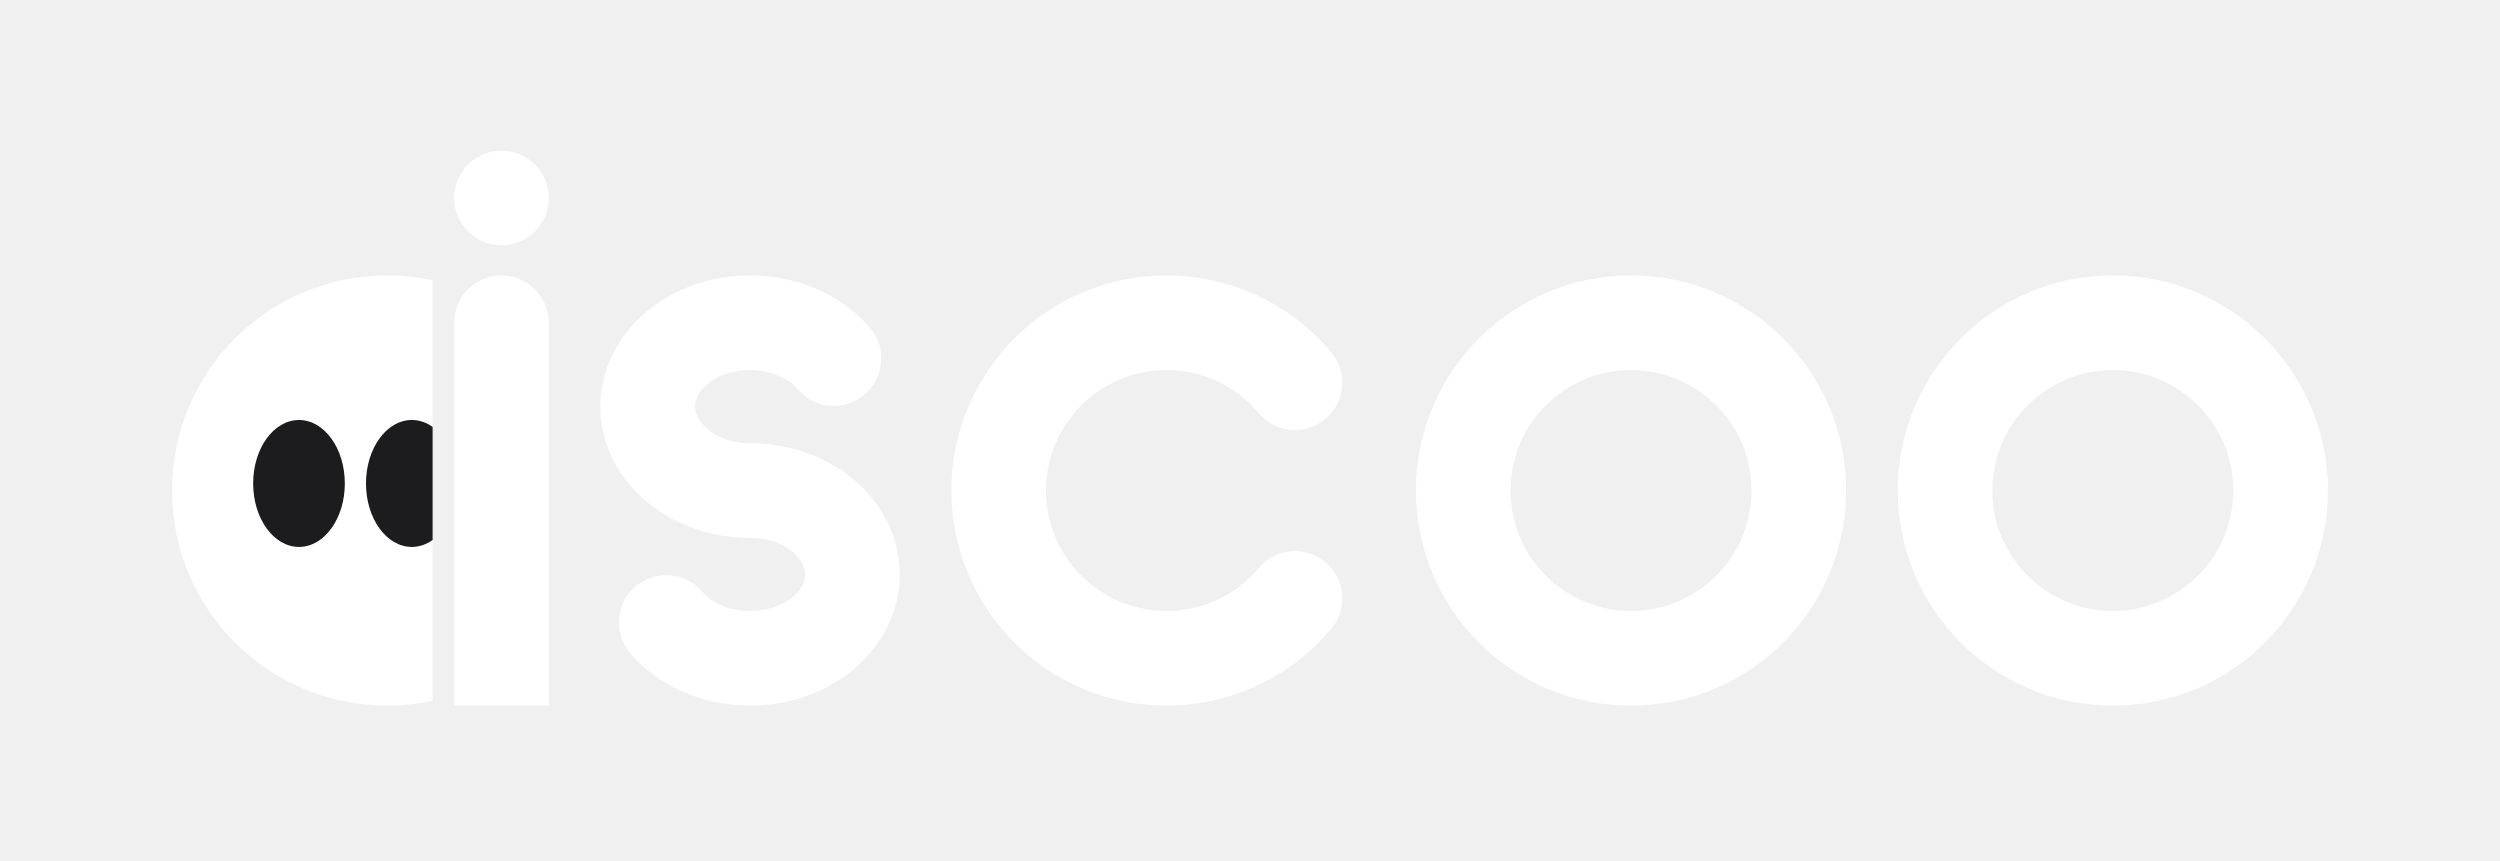
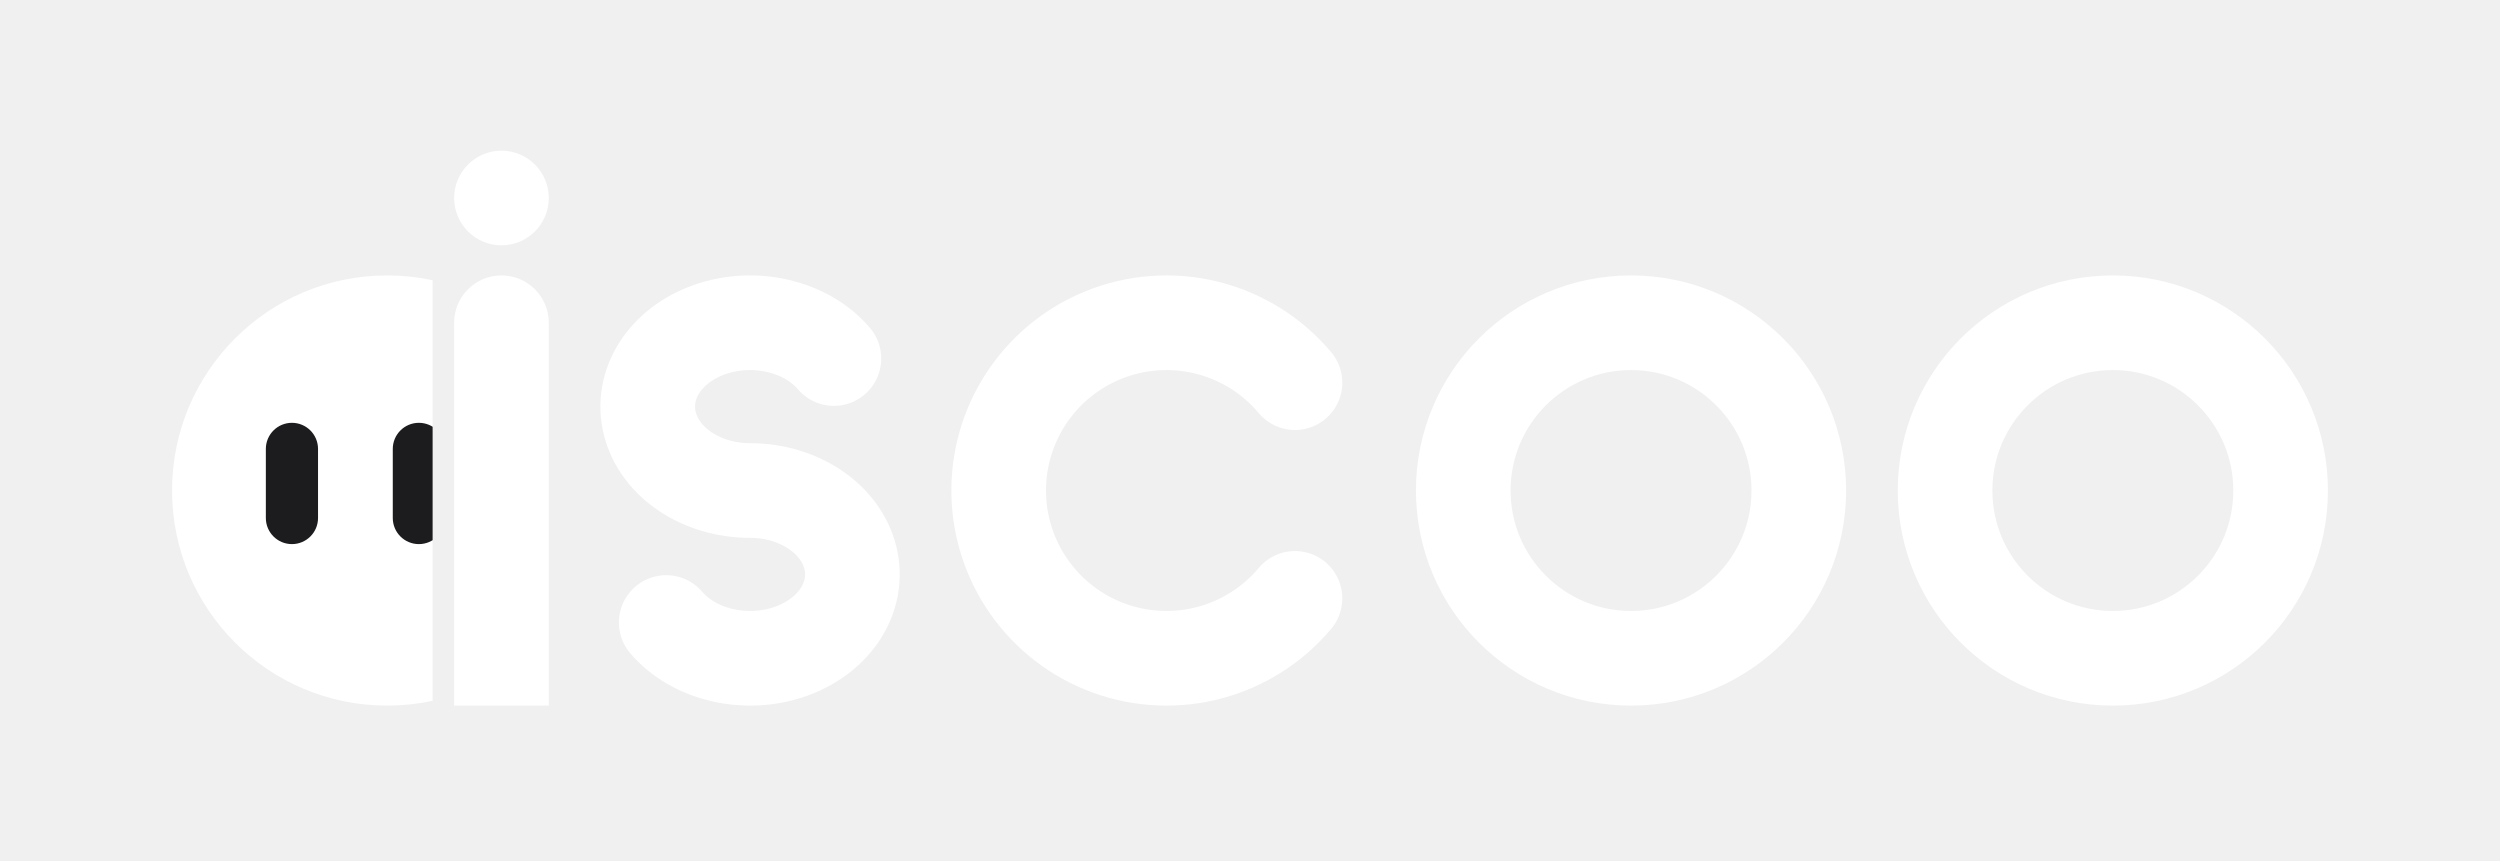
<svg xmlns="http://www.w3.org/2000/svg" viewBox="0 0 581.15 200.00" width="581" height="200">
  <defs>
    <clipPath id="dhide">
      <rect x="-200" y="-200" width="311" height="500" />
    </clipPath>
    <clipPath id="dhc">
      <circle cx="44" cy="58" r="29.5" />
    </clipPath>
  </defs>
  <g transform="translate(-10.43 64.0)">
    <g clip-path="url(#dhide)">
      <g transform="translate(-6.13 -45.08) scale(1.6393)">
        <g class="head" transform="translate(21 0)">
-           <g class="tilt">
-             <circle cx="44" cy="58" r="30.5" fill="#FFFFFF" />
-             <g clip-path="url(#dhc)">
-               <g class="eyes">
-                 <ellipse class="eye" cx="31.5" cy="57" rx="6.5" ry="9" fill="#1C1C1E" />
-                 <ellipse class="eye" cx="47.5" cy="57" rx="6.5" ry="9" fill="#1C1C1E" />
+           <g class="bounce">
+             <g class="tilt">
+               <circle cx="44" cy="58" r="30.5" fill="#FFFFFF" />
+               <g clip-path="url(#dhc)">
+                 <g class="eyes">
+                   <g class="eye-open">
+                     <rect class="eye" x="26.8" y="48.4" width="7.4" height="17.2" rx="3.7" fill="#1C1C1E" />
+                     <rect class="eye" x="44.8" y="48.4" width="7.4" height="17.2" rx="3.7" fill="#1C1C1E" />
+                   </g>
+                   <g class="smile" opacity="0" fill="#1C1C1E">
+                     <g transform="translate(30.5 0)">
+                       <path d="M-6.7 56.8C-6.7 53.1 -3.7 50.3 0 50.3C3.7 50.3 6.7 53.1 6.7 56.8C6.7 58.2 5.8 59.1 4.5 59.1C3.2 59.1 2.7 58.2 2 57.2C1 55.8 -1 55.8 -2 57.2C-2.7 58.2 -3.2 59.1 -4.5 59.1C-5.8 59.1 -6.7 58.2 -6.7 56.8Z" />
+                     </g>
+                     <g transform="translate(48.5 0)">
+                       <path d="M-6.7 56.8C-6.7 53.1 -3.7 50.3 0 50.3C3.7 50.3 6.7 53.1 6.7 56.8C6.7 58.2 5.8 59.1 4.5 59.1C3.2 59.1 2.7 58.2 2 57.2C1 55.8 -1 55.8 -2 57.2C-2.7 58.2 -3.2 59.1 -4.5 59.1C-5.8 59.1 -6.7 58.2 -6.7 56.8Z" />
+                     </g>
+                   </g>
+                 </g>
              </g>
            </g>
          </g>
        </g>
      </g>
    </g>
    <path d="M116 11A11 11 0 0 1 138 11V100H116Z" fill="#FFFFFF" />
    <circle class="idot" cx="127" cy="-18" r="11" fill="#FFFFFF" />
    <g fill="none" stroke="#FFFFFF" stroke-width="22" stroke-linecap="round">
      <path d="M204.28 19.32A23.79 19.50 0 1 0 184.79 50A23.79 19.50 0 1 1 165.30 80.68" />
      <path d="M311.46 24.93A39.00 39.0 0 1 0 311.46 75.07" />
      <ellipse cx="389.58" cy="50" rx="39.00" ry="39.0" />
      <ellipse cx="501.58" cy="50" rx="39.00" ry="39.0" />
    </g>
  </g>
</svg>
